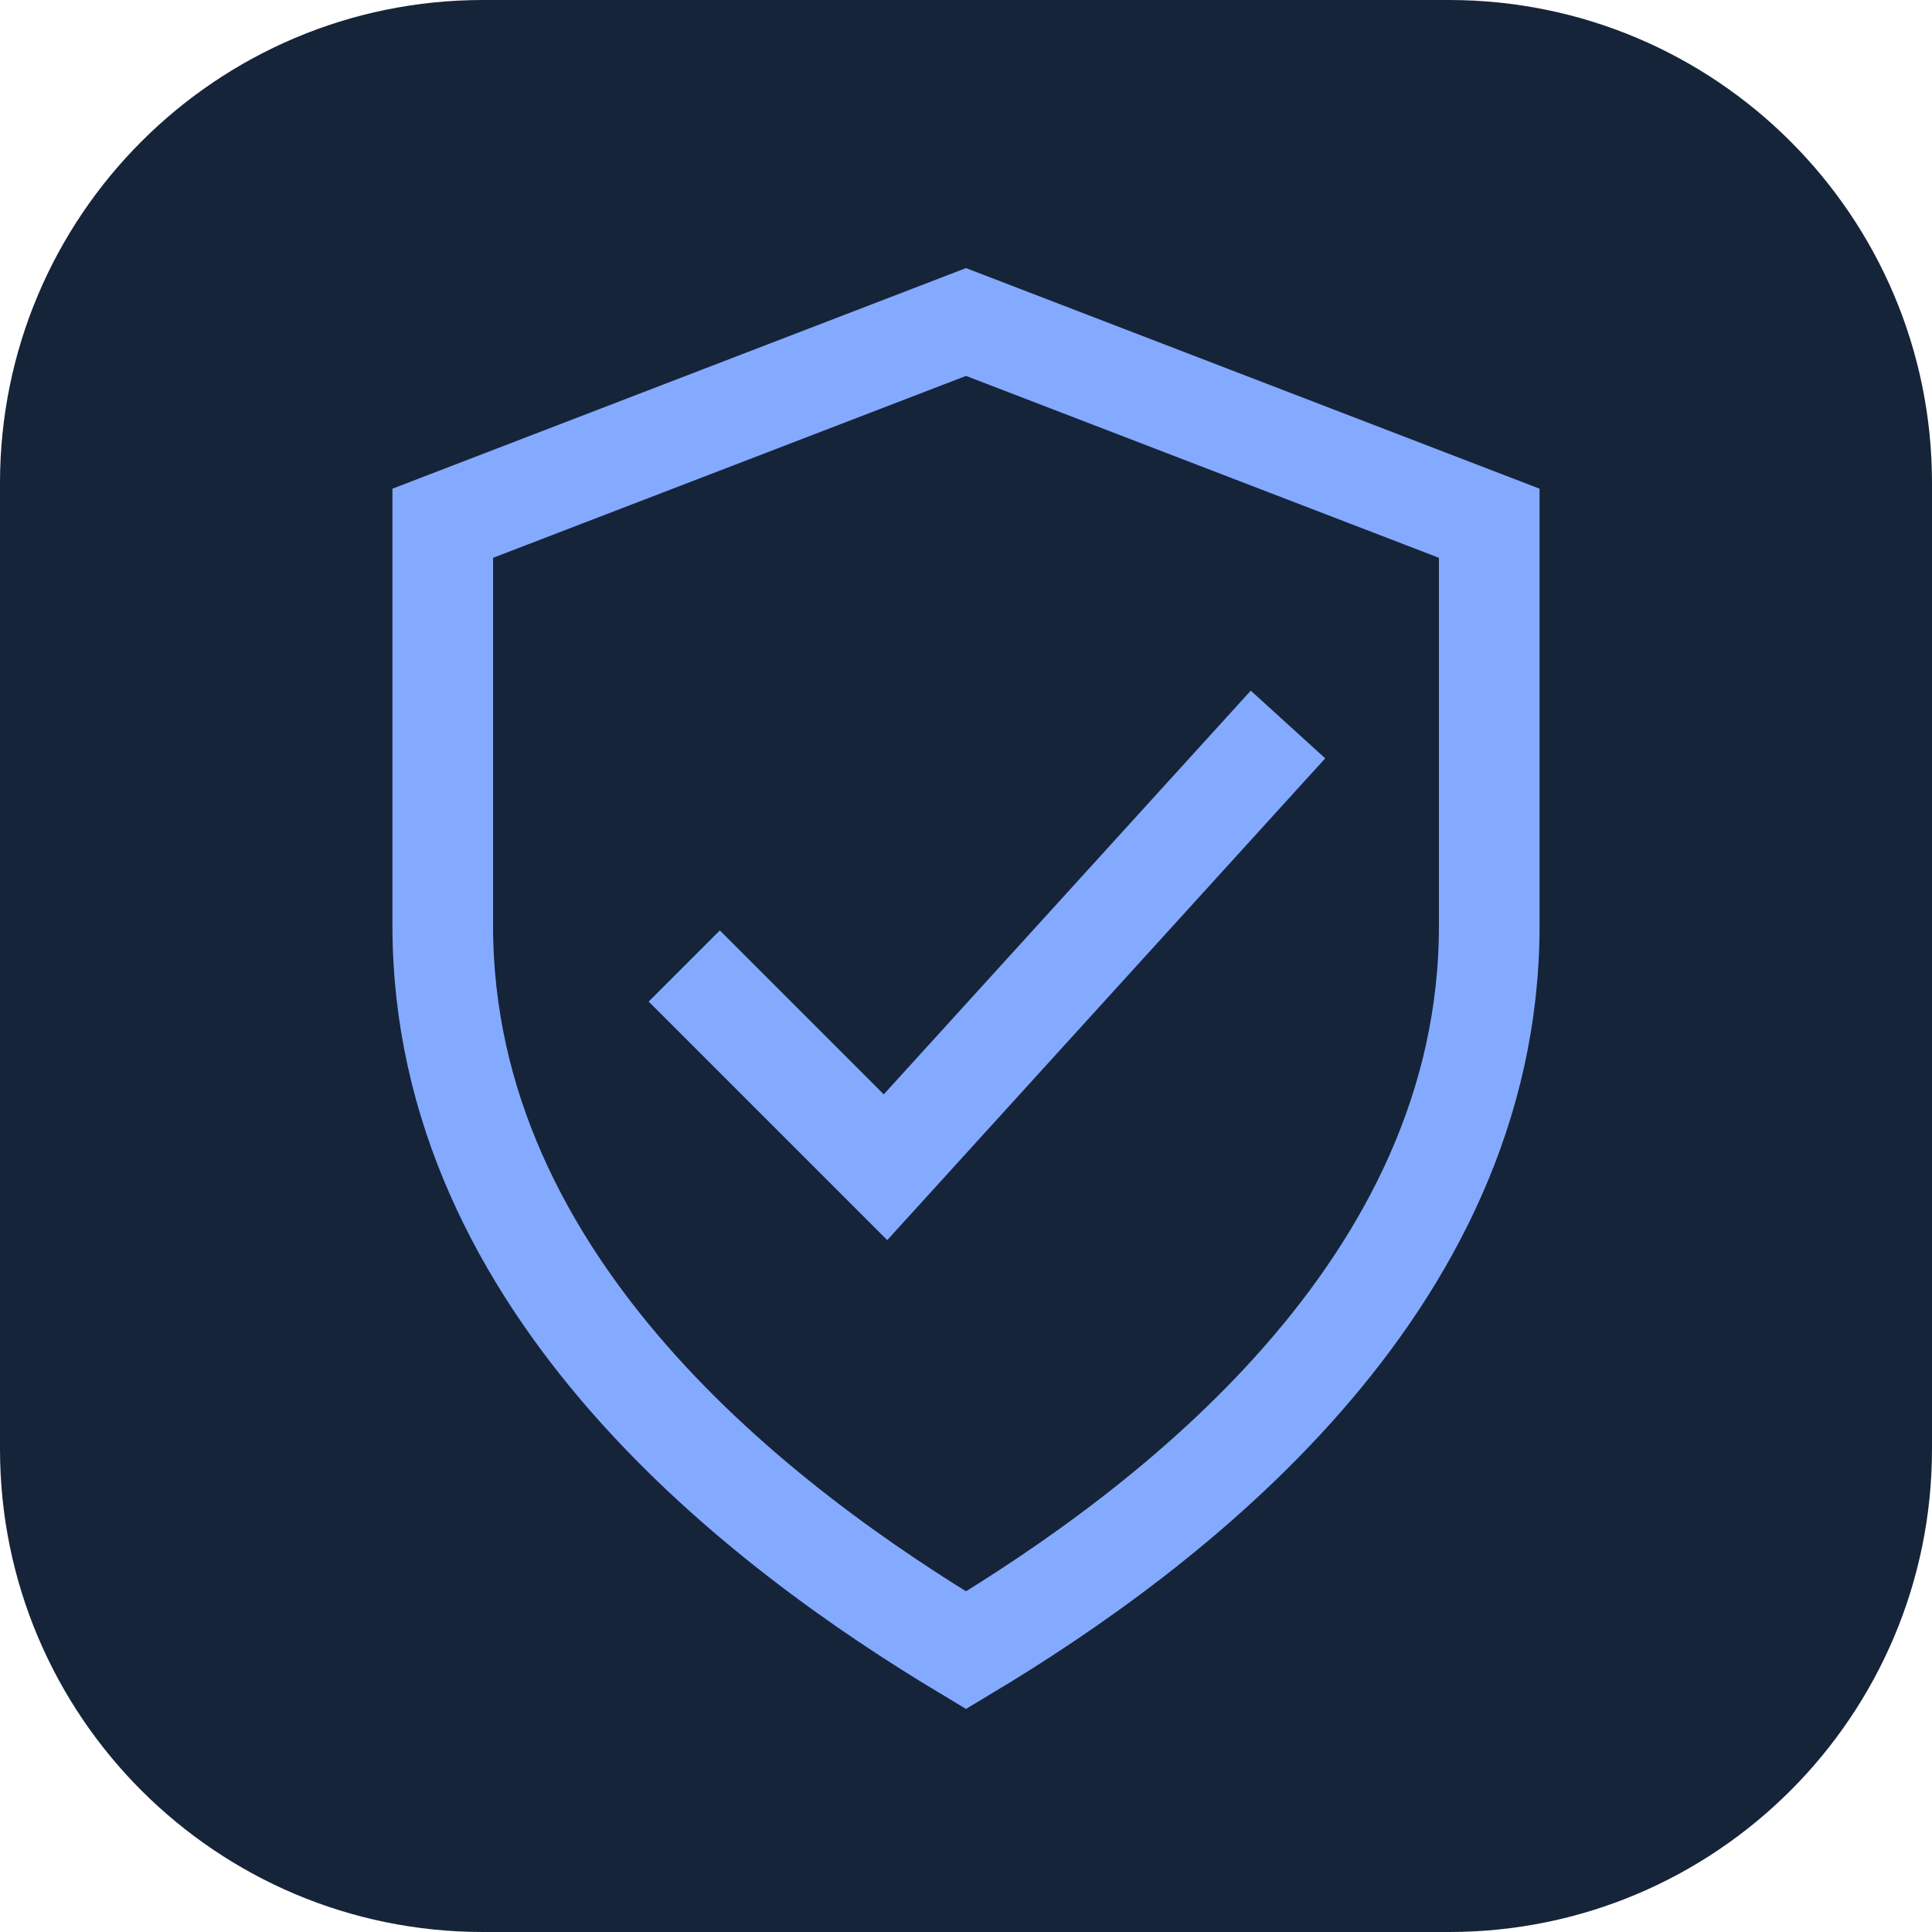
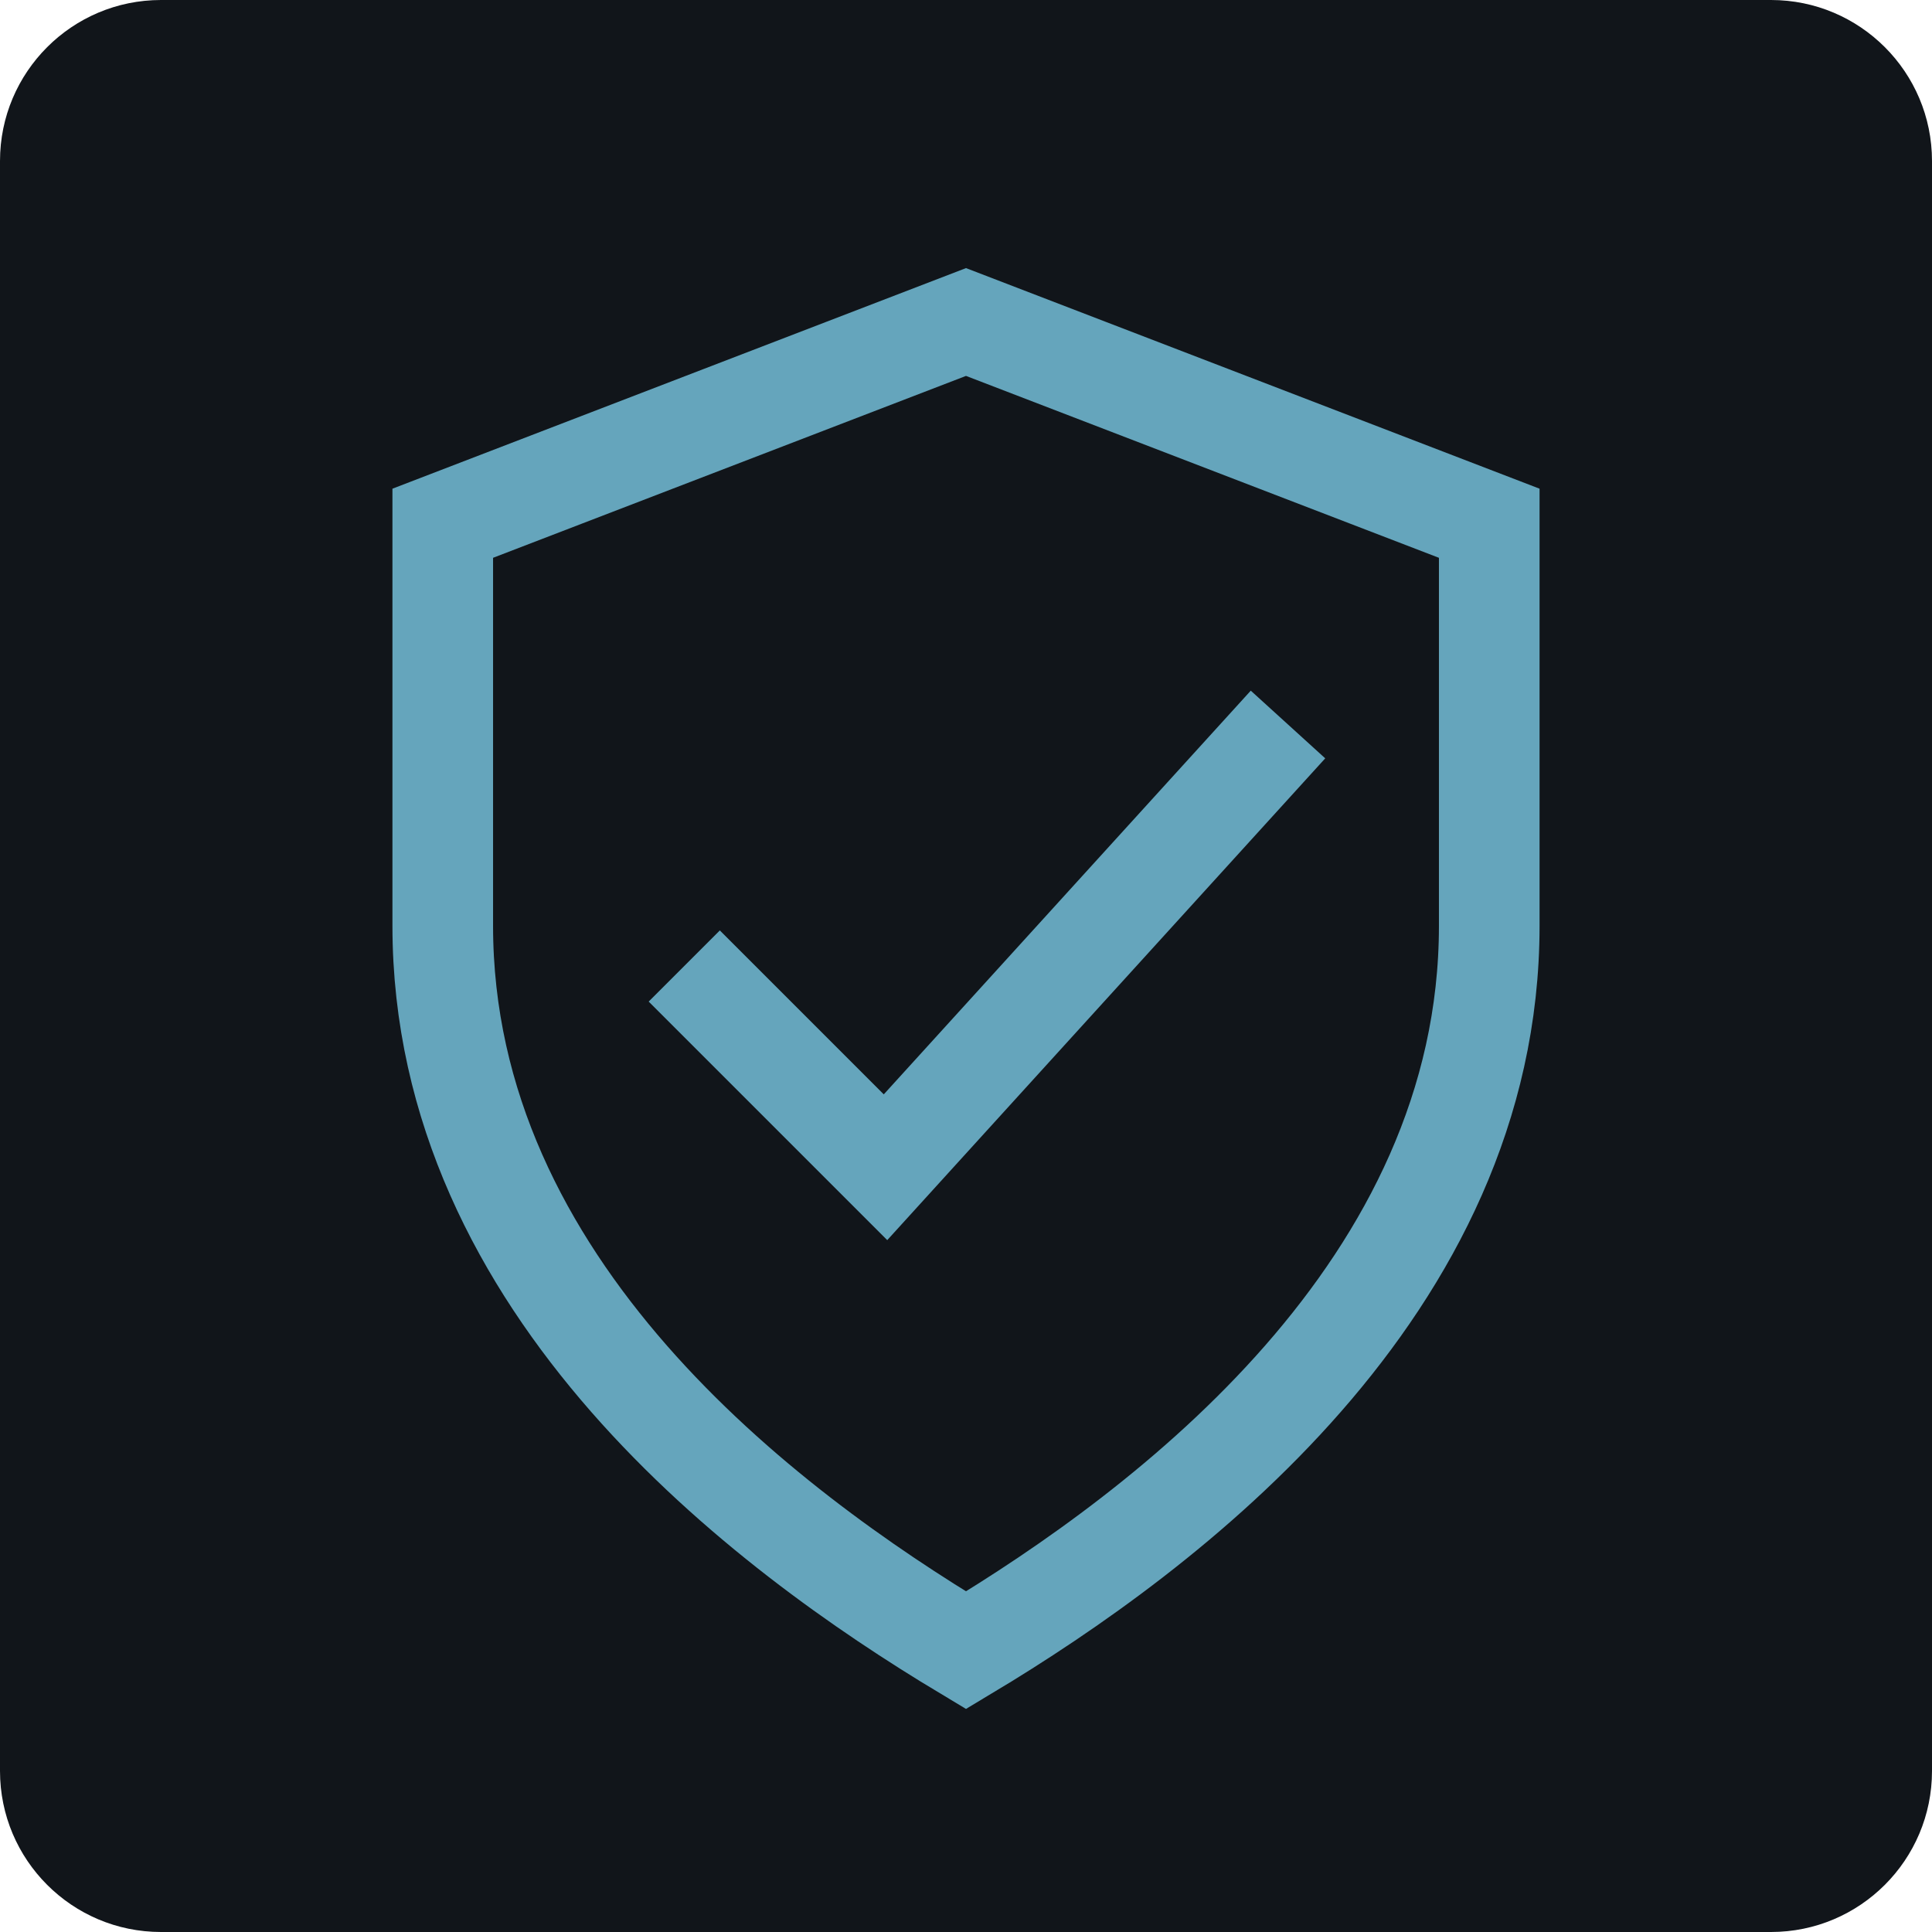
<svg xmlns="http://www.w3.org/2000/svg" viewBox="0 0 48 48">
-   <rect width="48" height="48" rx="12" fill="#16243a" />
-   <path d="M24 8 37 13v10c0 9-8 15-13 18-5-3-13-9-13-18V13Z" fill="none" stroke="#84aaff" stroke-width="2.5" />
-   <path d="m17 24 5 5 10-11" fill="none" stroke="#84aaff" stroke-width="2.5" />
+   <rect width="48" height="48" rx="4" fill="#11151a" />
+   <path d="M24 8 37 13v10c0 9-8 15-13 18-5-3-13-9-13-18V13Z" fill="none" stroke="#65a5bc" stroke-width="2.5" />
+   <path d="m17 24 5 5 10-11" fill="none" stroke="#65a5bc" stroke-width="2.5" />
</svg>
